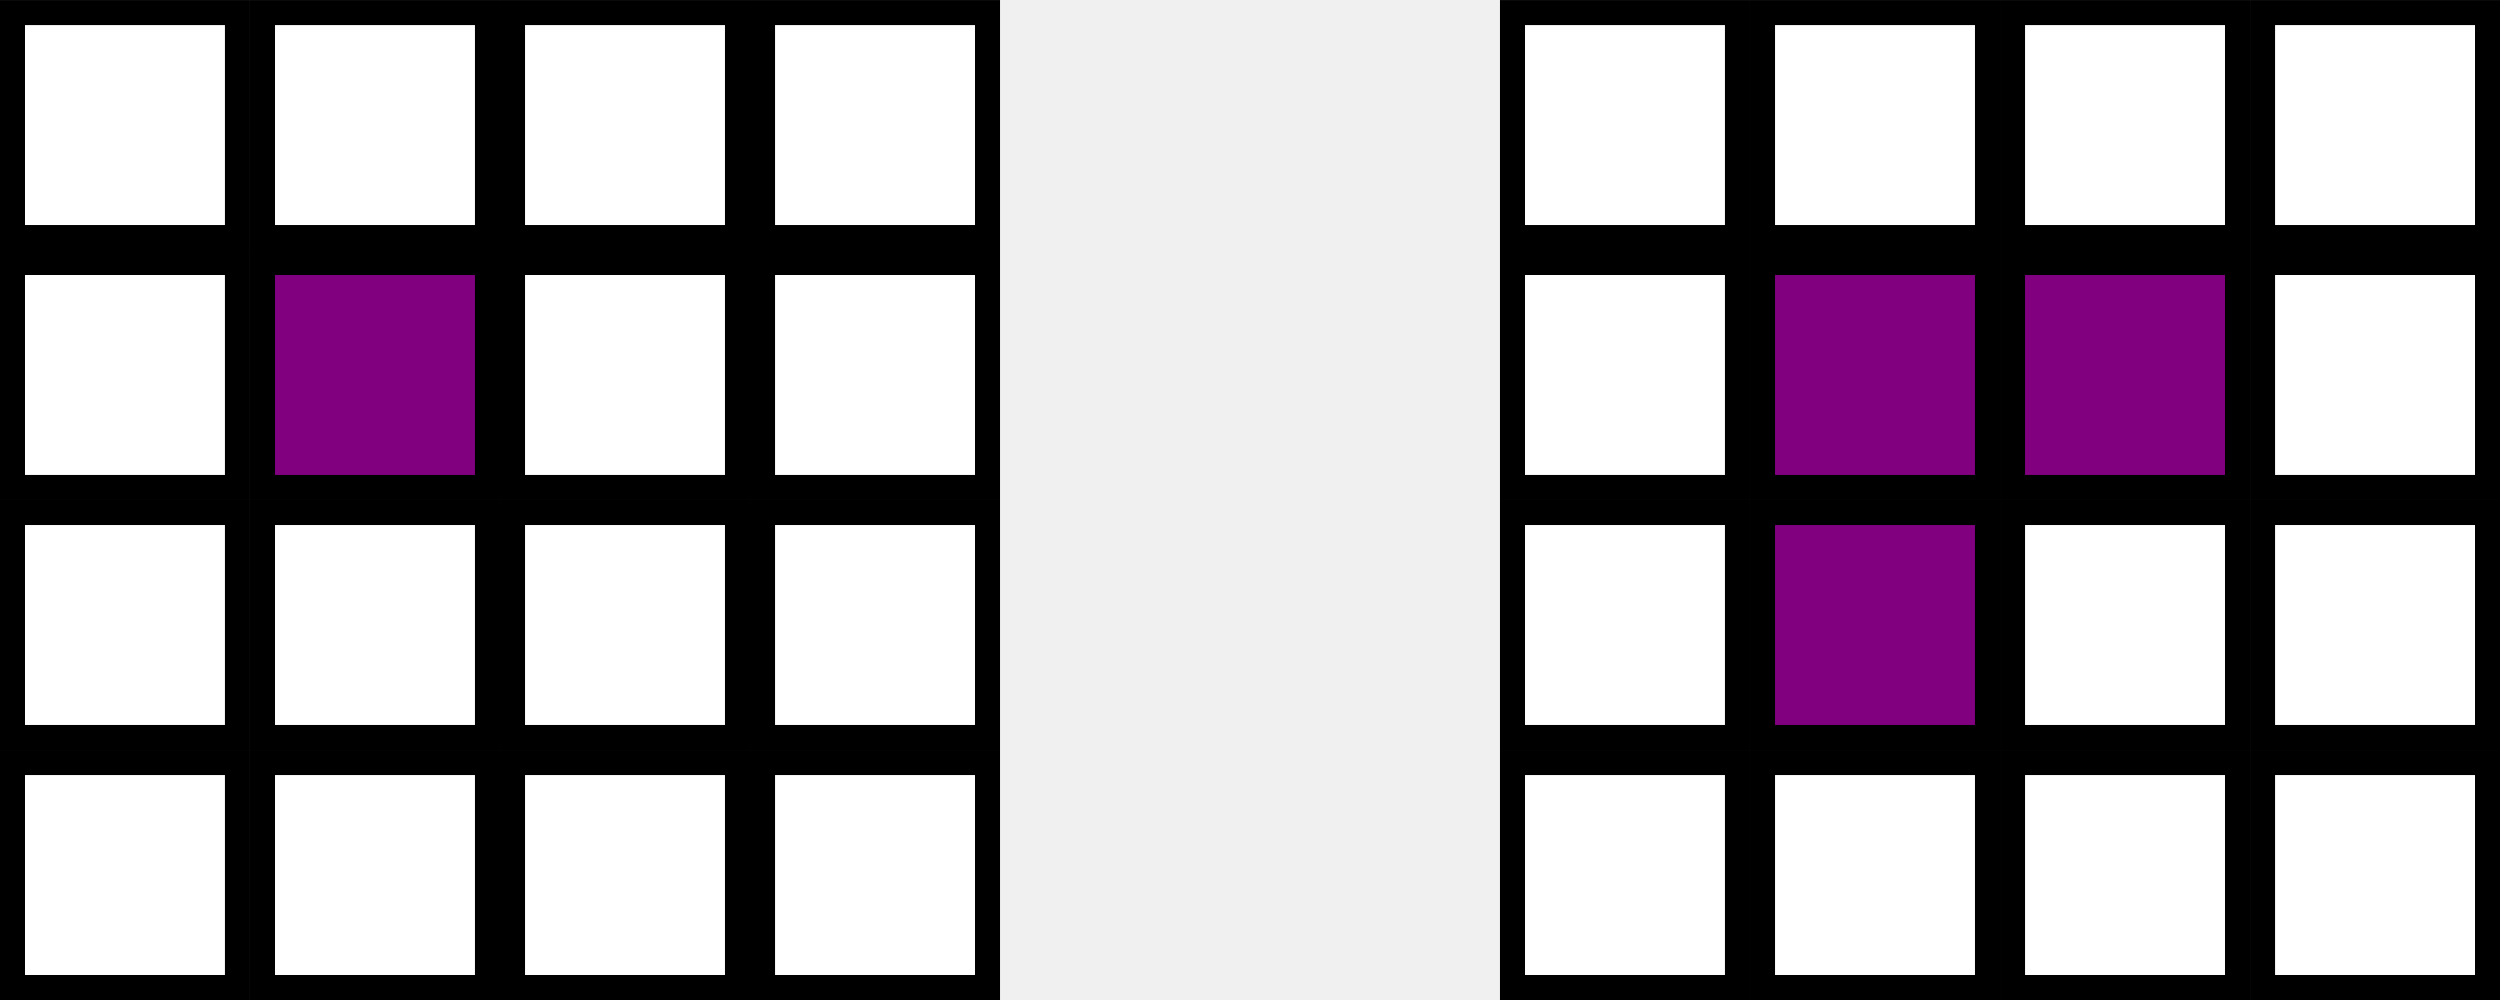
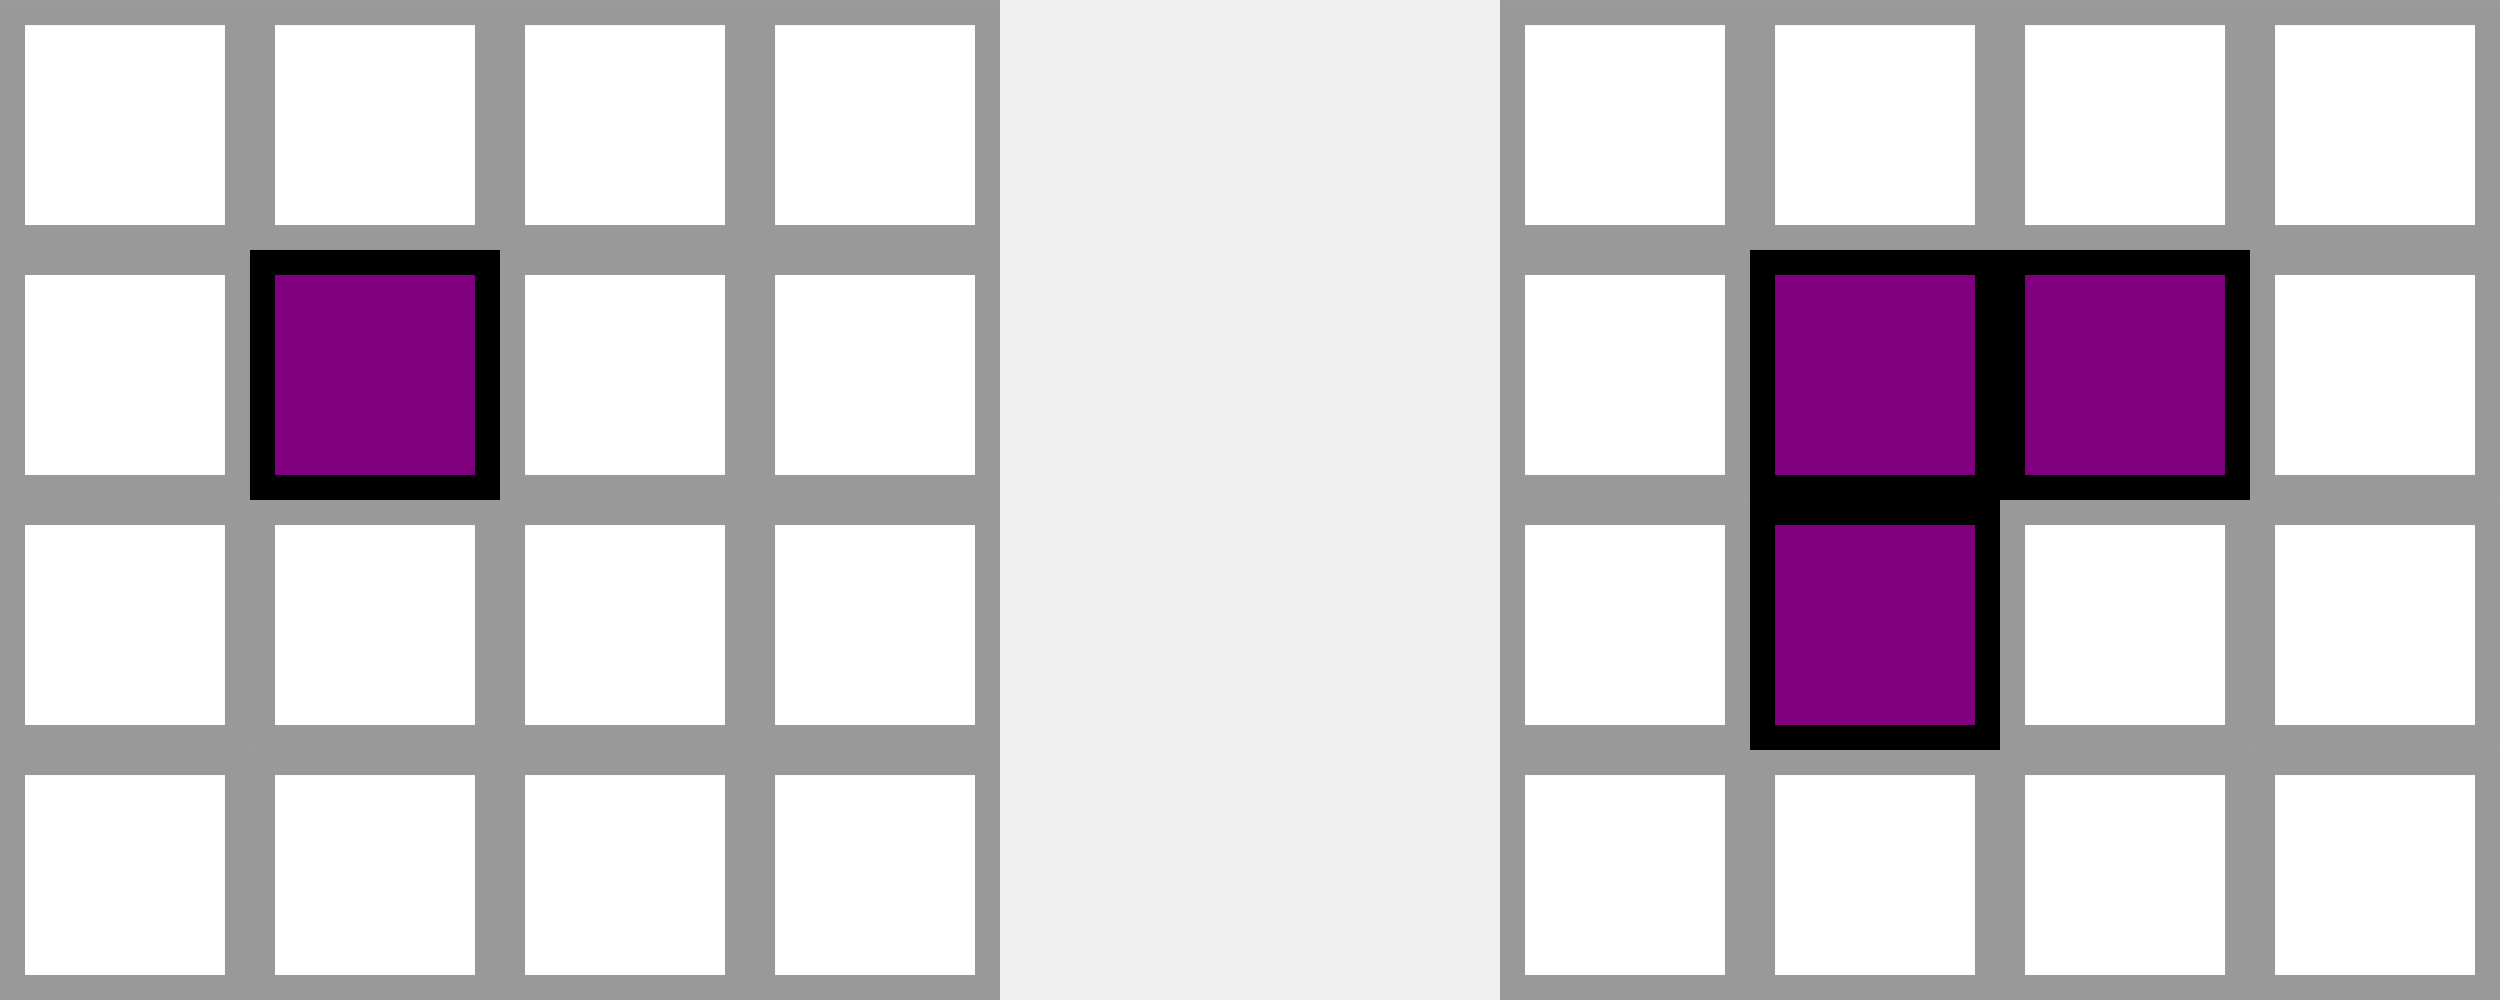
<svg xmlns="http://www.w3.org/2000/svg" width="26.458mm" height="10.583mm" viewBox="0 0 26.458 10.583" version="1.1" id="svg5">
  <defs id="defs2" />
  <g id="layer1">
-     <rect style="color:#000000;overflow:visible;fill:#ffffff;stroke:#000000;stroke-width:0.265;stroke-dasharray:none" id="rect63" width="2.381" height="2.381" x="0.132" y="-2.514" transform="scale(1,-1)" />
-     <rect style="color:#000000;overflow:visible;fill:#ffffff;stroke:#000000;stroke-width:0.265;stroke-dasharray:none" id="rect1033" width="2.381" height="2.381" x="2.778" y="-2.514" transform="scale(1,-1)" />
-     <rect style="color:#000000;overflow:visible;fill:#ffffff;stroke:#000000;stroke-width:0.265;stroke-dasharray:none" id="rect1035" width="2.381" height="2.381" x="5.424" y="-2.514" transform="scale(1,-1)" />
-     <rect style="color:#000000;overflow:visible;fill:#ffffff;stroke:#000000;stroke-width:0.265;stroke-dasharray:none" id="rect1037" width="2.381" height="2.381" x="8.07" y="-2.514" transform="scale(1,-1)" />
-     <rect style="color:#000000;overflow:visible;fill:#ffffff;stroke:#000000;stroke-width:0.265;stroke-dasharray:none" id="rect1072" width="2.381" height="2.381" x="0.132" y="-5.159" transform="scale(1,-1)" />
+     <rect style="color:#000000;overflow:visible;fill:#ffffff;stroke:#999999;stroke-width:0.265;stroke-dasharray:none" id="rect63" width="2.381" height="2.381" x="0.132" y="-2.514" transform="scale(1,-1)" />
+     <rect style="color:#000000;overflow:visible;fill:#ffffff;stroke:#999999;stroke-width:0.265;stroke-dasharray:none" id="rect1033" width="2.381" height="2.381" x="2.778" y="-2.514" transform="scale(1,-1)" />
+     <rect style="color:#000000;overflow:visible;fill:#ffffff;stroke:#999999;stroke-width:0.265;stroke-dasharray:none" id="rect1035" width="2.381" height="2.381" x="5.424" y="-2.514" transform="scale(1,-1)" />
+     <rect style="color:#000000;overflow:visible;fill:#ffffff;stroke:#999999;stroke-width:0.265;stroke-dasharray:none" id="rect1037" width="2.381" height="2.381" x="8.07" y="-2.514" transform="scale(1,-1)" />
+     <rect style="color:#000000;overflow:visible;fill:#ffffff;stroke:#999999;stroke-width:0.265;stroke-dasharray:none" id="rect1072" width="2.381" height="2.381" x="0.132" y="-5.159" transform="scale(1,-1)" />
    <rect style="color:#000000;overflow:visible;fill:#800080;stroke:#000000;stroke-width:0.265;stroke-dasharray:none" id="rect1074" width="2.381" height="2.381" x="2.778" y="-5.159" transform="scale(1,-1)" />
-     <rect style="color:#000000;overflow:visible;fill:#ffffff;stroke:#000000;stroke-width:0.265;stroke-dasharray:none" id="rect1076" width="2.381" height="2.381" x="5.424" y="-5.159" transform="scale(1,-1)" />
-     <rect style="color:#000000;overflow:visible;fill:#ffffff;stroke:#000000;stroke-width:0.265;stroke-dasharray:none" id="rect1078" width="2.381" height="2.381" x="8.07" y="-5.159" transform="scale(1,-1)" />
-     <rect style="color:#000000;overflow:visible;fill:#ffffff;stroke:#000000;stroke-width:0.265;stroke-dasharray:none" id="rect1082" width="2.381" height="2.381" x="0.132" y="-7.805" transform="scale(1,-1)" />
-     <rect style="color:#000000;overflow:visible;fill:#ffffff;stroke:#000000;stroke-width:0.265;stroke-dasharray:none" id="rect1084" width="2.381" height="2.381" x="2.778" y="-7.805" transform="scale(1,-1)" />
-     <rect style="color:#000000;overflow:visible;fill:#ffffff;stroke:#000000;stroke-width:0.265;stroke-dasharray:none" id="rect1086" width="2.381" height="2.381" x="5.424" y="-7.805" transform="scale(1,-1)" />
-     <rect style="color:#000000;overflow:visible;fill:#ffffff;stroke:#000000;stroke-width:0.265;stroke-dasharray:none" id="rect1088" width="2.381" height="2.381" x="8.07" y="-7.805" transform="scale(1,-1)" />
-     <rect style="color:#000000;overflow:visible;fill:#ffffff;stroke:#000000;stroke-width:0.265;stroke-dasharray:none" id="rect1092" width="2.381" height="2.381" x="0.132" y="-10.451" transform="scale(1,-1)" />
-     <rect style="color:#000000;overflow:visible;fill:#ffffff;stroke:#000000;stroke-width:0.265;stroke-dasharray:none" id="rect1094" width="2.381" height="2.381" x="2.778" y="-10.451" transform="scale(1,-1)" />
-     <rect style="color:#000000;overflow:visible;fill:#ffffff;stroke:#000000;stroke-width:0.265;stroke-dasharray:none" id="rect1096" width="2.381" height="2.381" x="5.424" y="-10.451" transform="scale(1,-1)" />
-     <rect style="color:#000000;overflow:visible;fill:#ffffff;stroke:#000000;stroke-width:0.265;stroke-dasharray:none" id="rect1098" width="2.381" height="2.381" x="8.07" y="-10.451" transform="scale(1,-1)" />
-     <rect style="color:#000000;overflow:visible;fill:#ffffff;stroke:#000000;stroke-width:0.265;stroke-dasharray:none" id="rect1124" width="2.381" height="2.381" x="16.007" y="-2.514" transform="scale(1,-1)" />
-     <rect style="color:#000000;overflow:visible;fill:#ffffff;stroke:#000000;stroke-width:0.265;stroke-dasharray:none" id="rect1126" width="2.381" height="2.381" x="18.653" y="-2.514" transform="scale(1,-1)" />
-     <rect style="color:#000000;overflow:visible;fill:#ffffff;stroke:#000000;stroke-width:0.265;stroke-dasharray:none" id="rect1128" width="2.381" height="2.381" x="21.299" y="-2.514" transform="scale(1,-1)" />
-     <rect style="color:#000000;overflow:visible;fill:#ffffff;stroke:#000000;stroke-width:0.265;stroke-dasharray:none" id="rect1130" width="2.381" height="2.381" x="23.945" y="-2.514" transform="scale(1,-1)" />
-     <rect style="color:#000000;overflow:visible;fill:#ffffff;stroke:#000000;stroke-width:0.265;stroke-dasharray:none" id="rect1134" width="2.381" height="2.381" x="16.007" y="-5.159" transform="scale(1,-1)" />
+     <rect style="color:#000000;overflow:visible;fill:#ffffff;stroke:#999999;stroke-width:0.265;stroke-dasharray:none" id="rect1076" width="2.381" height="2.381" x="5.424" y="-5.159" transform="scale(1,-1)" />
+     <rect style="color:#000000;overflow:visible;fill:#ffffff;stroke:#999999;stroke-width:0.265;stroke-dasharray:none" id="rect1078" width="2.381" height="2.381" x="8.07" y="-5.159" transform="scale(1,-1)" />
+     <rect style="color:#000000;overflow:visible;fill:#ffffff;stroke:#999999;stroke-width:0.265;stroke-dasharray:none" id="rect1082" width="2.381" height="2.381" x="0.132" y="-7.805" transform="scale(1,-1)" />
+     <rect style="color:#000000;overflow:visible;fill:#ffffff;stroke:#999999;stroke-width:0.265;stroke-dasharray:none" id="rect1084" width="2.381" height="2.381" x="2.778" y="-7.805" transform="scale(1,-1)" />
+     <rect style="color:#000000;overflow:visible;fill:#ffffff;stroke:#999999;stroke-width:0.265;stroke-dasharray:none" id="rect1086" width="2.381" height="2.381" x="5.424" y="-7.805" transform="scale(1,-1)" />
+     <rect style="color:#000000;overflow:visible;fill:#ffffff;stroke:#999999;stroke-width:0.265;stroke-dasharray:none" id="rect1088" width="2.381" height="2.381" x="8.07" y="-7.805" transform="scale(1,-1)" />
+     <rect style="color:#000000;overflow:visible;fill:#ffffff;stroke:#999999;stroke-width:0.265;stroke-dasharray:none" id="rect1092" width="2.381" height="2.381" x="0.132" y="-10.451" transform="scale(1,-1)" />
+     <rect style="color:#000000;overflow:visible;fill:#ffffff;stroke:#999999;stroke-width:0.265;stroke-dasharray:none" id="rect1094" width="2.381" height="2.381" x="2.778" y="-10.451" transform="scale(1,-1)" />
+     <rect style="color:#000000;overflow:visible;fill:#ffffff;stroke:#999999;stroke-width:0.265;stroke-dasharray:none" id="rect1096" width="2.381" height="2.381" x="5.424" y="-10.451" transform="scale(1,-1)" />
+     <rect style="color:#000000;overflow:visible;fill:#ffffff;stroke:#999999;stroke-width:0.265;stroke-dasharray:none" id="rect1098" width="2.381" height="2.381" x="8.07" y="-10.451" transform="scale(1,-1)" />
+     <rect style="color:#000000;overflow:visible;fill:#ffffff;stroke:#999999;stroke-width:0.265;stroke-dasharray:none" id="rect1124" width="2.381" height="2.381" x="16.007" y="-2.514" transform="scale(1,-1)" />
+     <rect style="color:#000000;overflow:visible;fill:#ffffff;stroke:#999999;stroke-width:0.265;stroke-dasharray:none" id="rect1126" width="2.381" height="2.381" x="18.653" y="-2.514" transform="scale(1,-1)" />
+     <rect style="color:#000000;overflow:visible;fill:#ffffff;stroke:#999999;stroke-width:0.265;stroke-dasharray:none" id="rect1128" width="2.381" height="2.381" x="21.299" y="-2.514" transform="scale(1,-1)" />
+     <rect style="color:#000000;overflow:visible;fill:#ffffff;stroke:#999999;stroke-width:0.265;stroke-dasharray:none" id="rect1130" width="2.381" height="2.381" x="23.945" y="-2.514" transform="scale(1,-1)" />
+     <rect style="color:#000000;overflow:visible;fill:#ffffff;stroke:#999999;stroke-width:0.265;stroke-dasharray:none" id="rect1134" width="2.381" height="2.381" x="16.007" y="-5.159" transform="scale(1,-1)" />
    <rect style="color:#000000;overflow:visible;fill:#800080;stroke:#000000;stroke-width:0.265;stroke-dasharray:none" id="rect1136" width="2.381" height="2.381" x="18.653" y="-5.159" transform="scale(1,-1)" />
    <rect style="color:#000000;overflow:visible;fill:#800080;stroke:#000000;stroke-width:0.265;stroke-dasharray:none" id="rect1138" width="2.381" height="2.381" x="21.299" y="-5.159" transform="scale(1,-1)" />
-     <rect style="color:#000000;overflow:visible;fill:#ffffff;stroke:#000000;stroke-width:0.265;stroke-dasharray:none" id="rect1140" width="2.381" height="2.381" x="23.945" y="-5.159" transform="scale(1,-1)" />
-     <rect style="color:#000000;overflow:visible;fill:#ffffff;stroke:#000000;stroke-width:0.265;stroke-dasharray:none" id="rect1144" width="2.381" height="2.381" x="16.007" y="-7.805" transform="scale(1,-1)" />
+     <rect style="color:#000000;overflow:visible;fill:#ffffff;stroke:#999999;stroke-width:0.265;stroke-dasharray:none" id="rect1140" width="2.381" height="2.381" x="23.945" y="-5.159" transform="scale(1,-1)" />
+     <rect style="color:#000000;overflow:visible;fill:#ffffff;stroke:#999999;stroke-width:0.265;stroke-dasharray:none" id="rect1144" width="2.381" height="2.381" x="16.007" y="-7.805" transform="scale(1,-1)" />
    <rect style="color:#000000;overflow:visible;fill:#800080;stroke:#000000;stroke-width:0.265;stroke-dasharray:none" id="rect1146" width="2.381" height="2.381" x="18.653" y="-7.805" transform="scale(1,-1)" />
-     <rect style="color:#000000;overflow:visible;fill:#ffffff;stroke:#000000;stroke-width:0.265;stroke-dasharray:none" id="rect1148" width="2.381" height="2.381" x="21.299" y="-7.805" transform="scale(1,-1)" />
-     <rect style="color:#000000;overflow:visible;fill:#ffffff;stroke:#000000;stroke-width:0.265;stroke-dasharray:none" id="rect1150" width="2.381" height="2.381" x="23.945" y="-7.805" transform="scale(1,-1)" />
-     <rect style="color:#000000;overflow:visible;fill:#ffffff;stroke:#000000;stroke-width:0.265;stroke-dasharray:none" id="rect1154" width="2.381" height="2.381" x="16.007" y="-10.451" transform="scale(1,-1)" />
-     <rect style="color:#000000;overflow:visible;fill:#ffffff;stroke:#000000;stroke-width:0.265;stroke-dasharray:none" id="rect1156" width="2.381" height="2.381" x="18.653" y="-10.451" transform="scale(1,-1)" />
-     <rect style="color:#000000;overflow:visible;fill:#ffffff;stroke:#000000;stroke-width:0.265;stroke-dasharray:none" id="rect1158" width="2.381" height="2.381" x="21.299" y="-10.451" transform="scale(1,-1)" />
-     <rect style="color:#000000;overflow:visible;fill:#ffffff;stroke:#000000;stroke-width:0.265;stroke-dasharray:none" id="rect1160" width="2.381" height="2.381" x="23.945" y="-10.451" transform="scale(1,-1)" />
+     <rect style="color:#000000;overflow:visible;fill:#ffffff;stroke:#999999;stroke-width:0.265;stroke-dasharray:none" id="rect1148" width="2.381" height="2.381" x="21.299" y="-7.805" transform="scale(1,-1)" />
+     <rect style="color:#000000;overflow:visible;fill:#ffffff;stroke:#999999;stroke-width:0.265;stroke-dasharray:none" id="rect1150" width="2.381" height="2.381" x="23.945" y="-7.805" transform="scale(1,-1)" />
+     <rect style="color:#000000;overflow:visible;fill:#ffffff;stroke:#999999;stroke-width:0.265;stroke-dasharray:none" id="rect1154" width="2.381" height="2.381" x="16.007" y="-10.451" transform="scale(1,-1)" />
+     <rect style="color:#000000;overflow:visible;fill:#ffffff;stroke:#999999;stroke-width:0.265;stroke-dasharray:none" id="rect1156" width="2.381" height="2.381" x="18.653" y="-10.451" transform="scale(1,-1)" />
+     <rect style="color:#000000;overflow:visible;fill:#ffffff;stroke:#999999;stroke-width:0.265;stroke-dasharray:none" id="rect1158" width="2.381" height="2.381" x="21.299" y="-10.451" transform="scale(1,-1)" />
+     <rect style="color:#000000;overflow:visible;fill:#ffffff;stroke:#999999;stroke-width:0.265;stroke-dasharray:none" id="rect1160" width="2.381" height="2.381" x="23.945" y="-10.451" transform="scale(1,-1)" />
  </g>
</svg>
